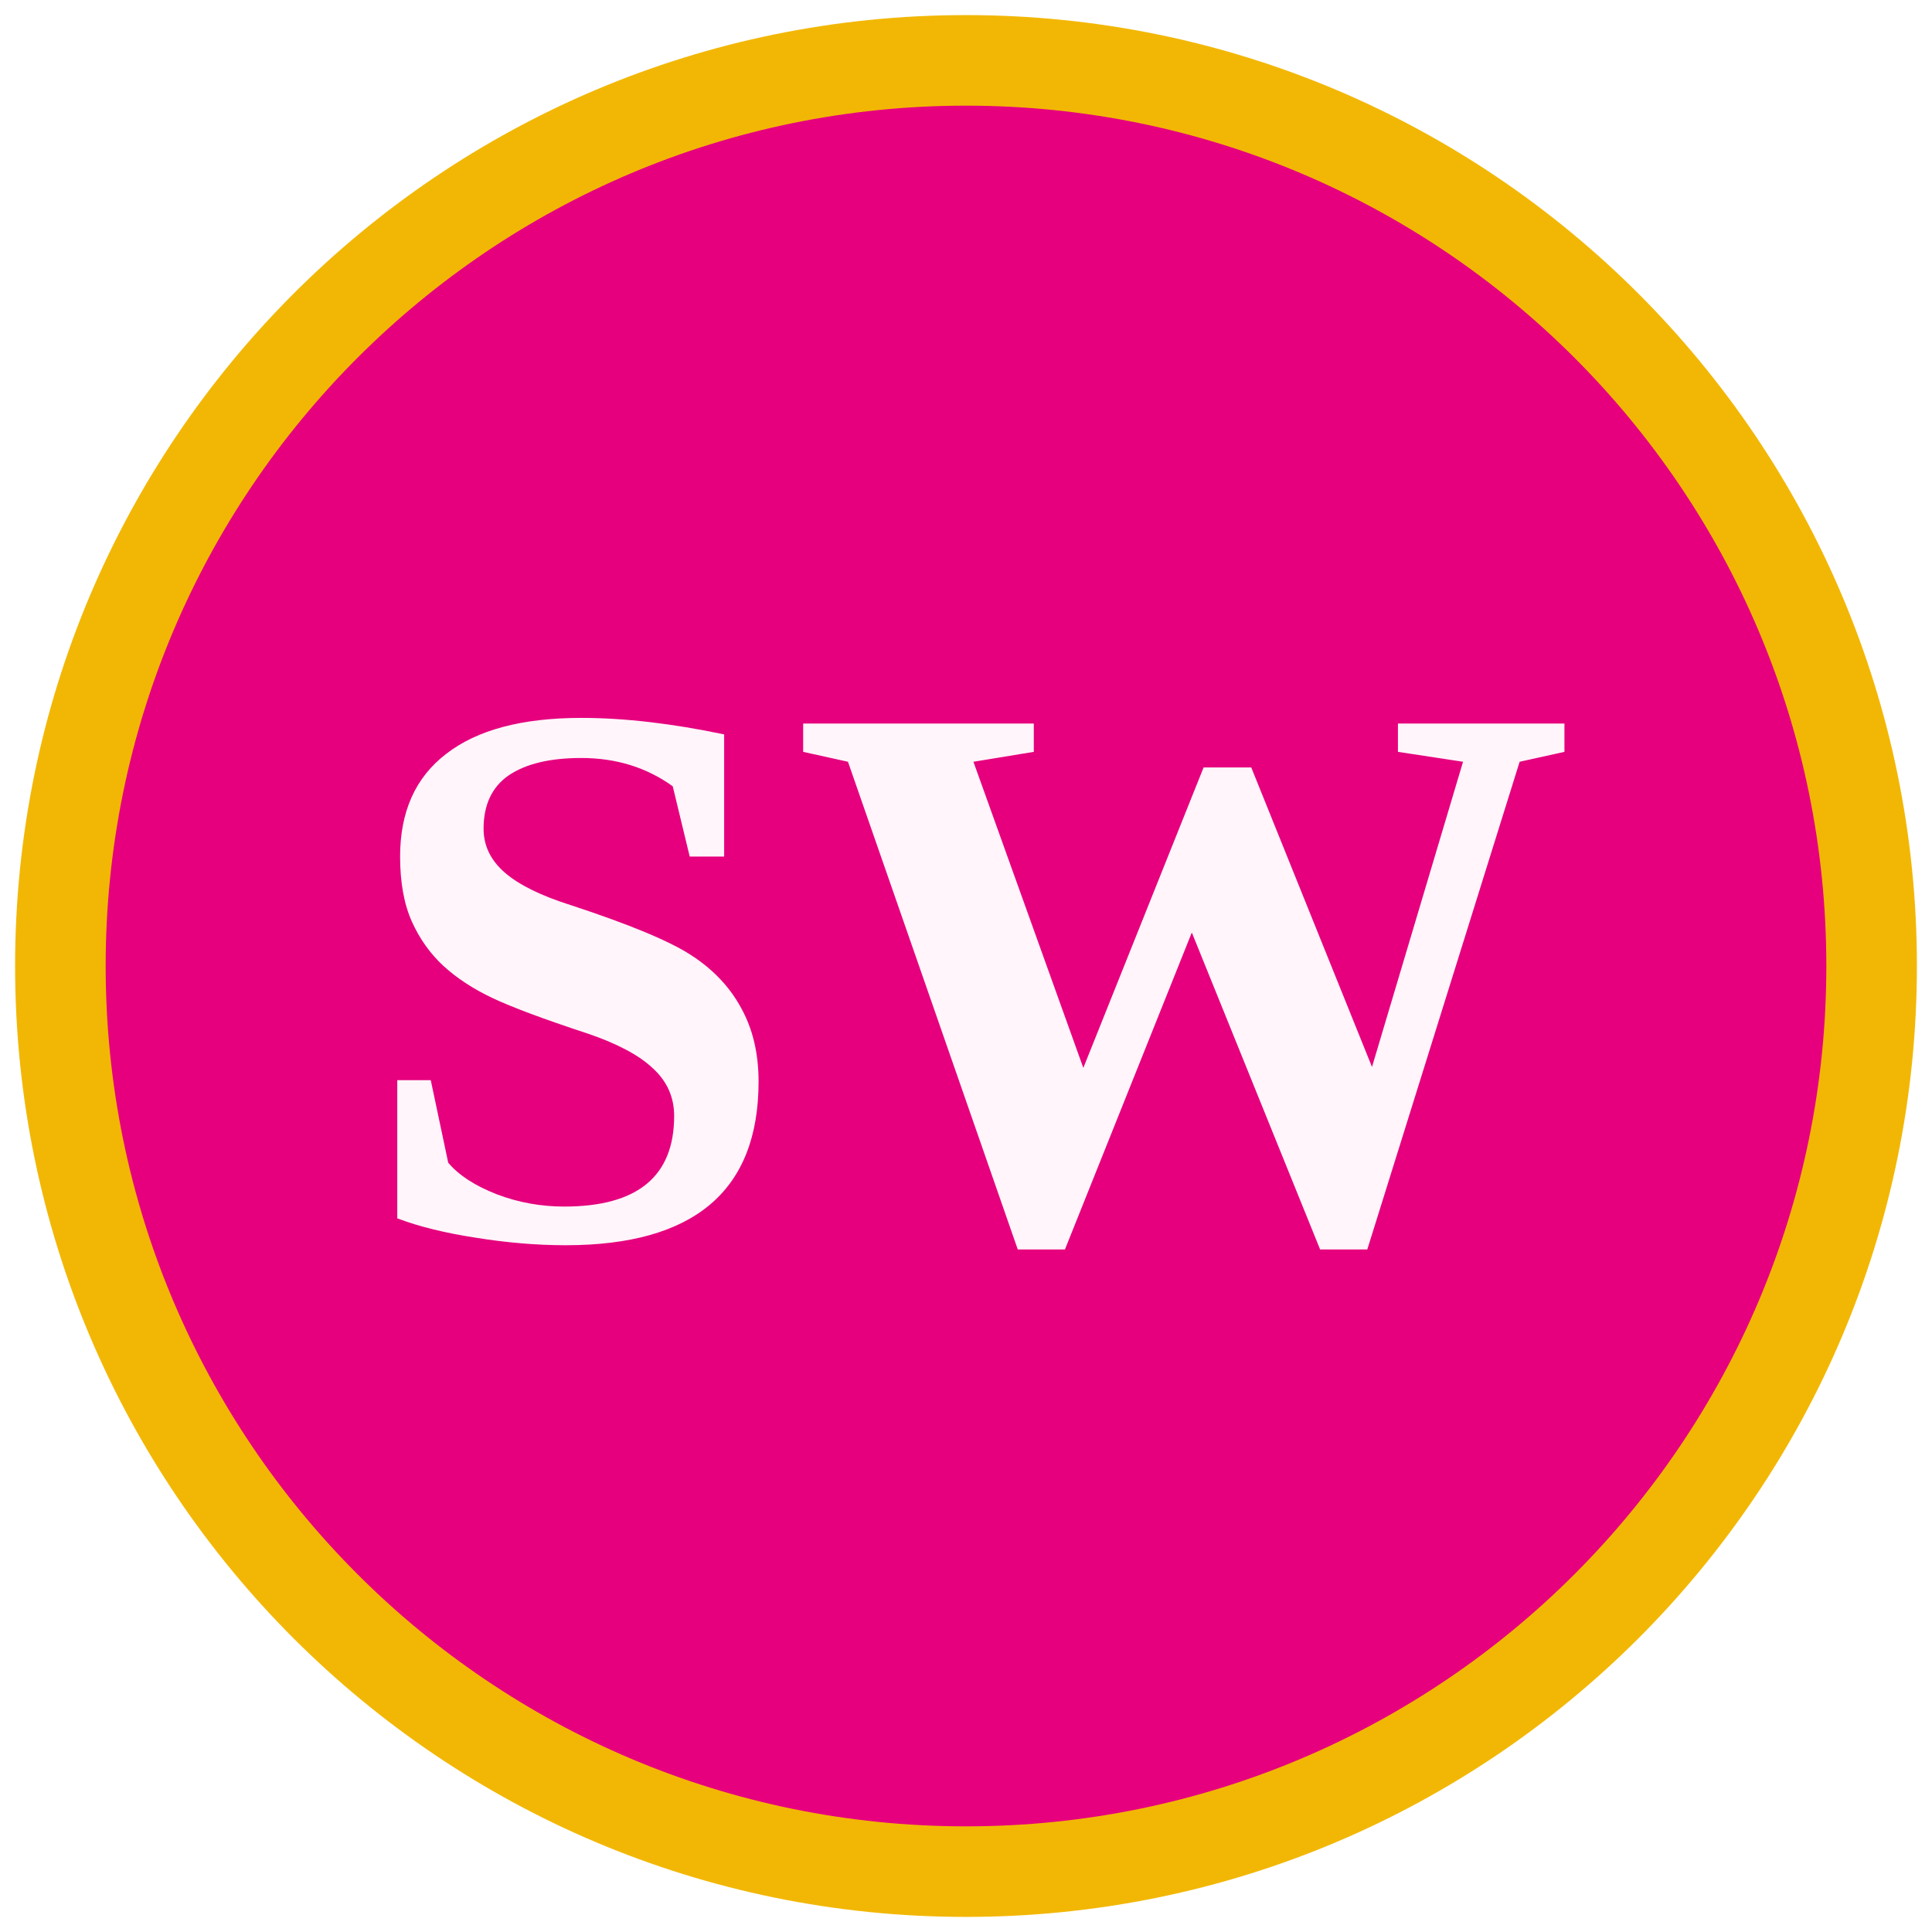
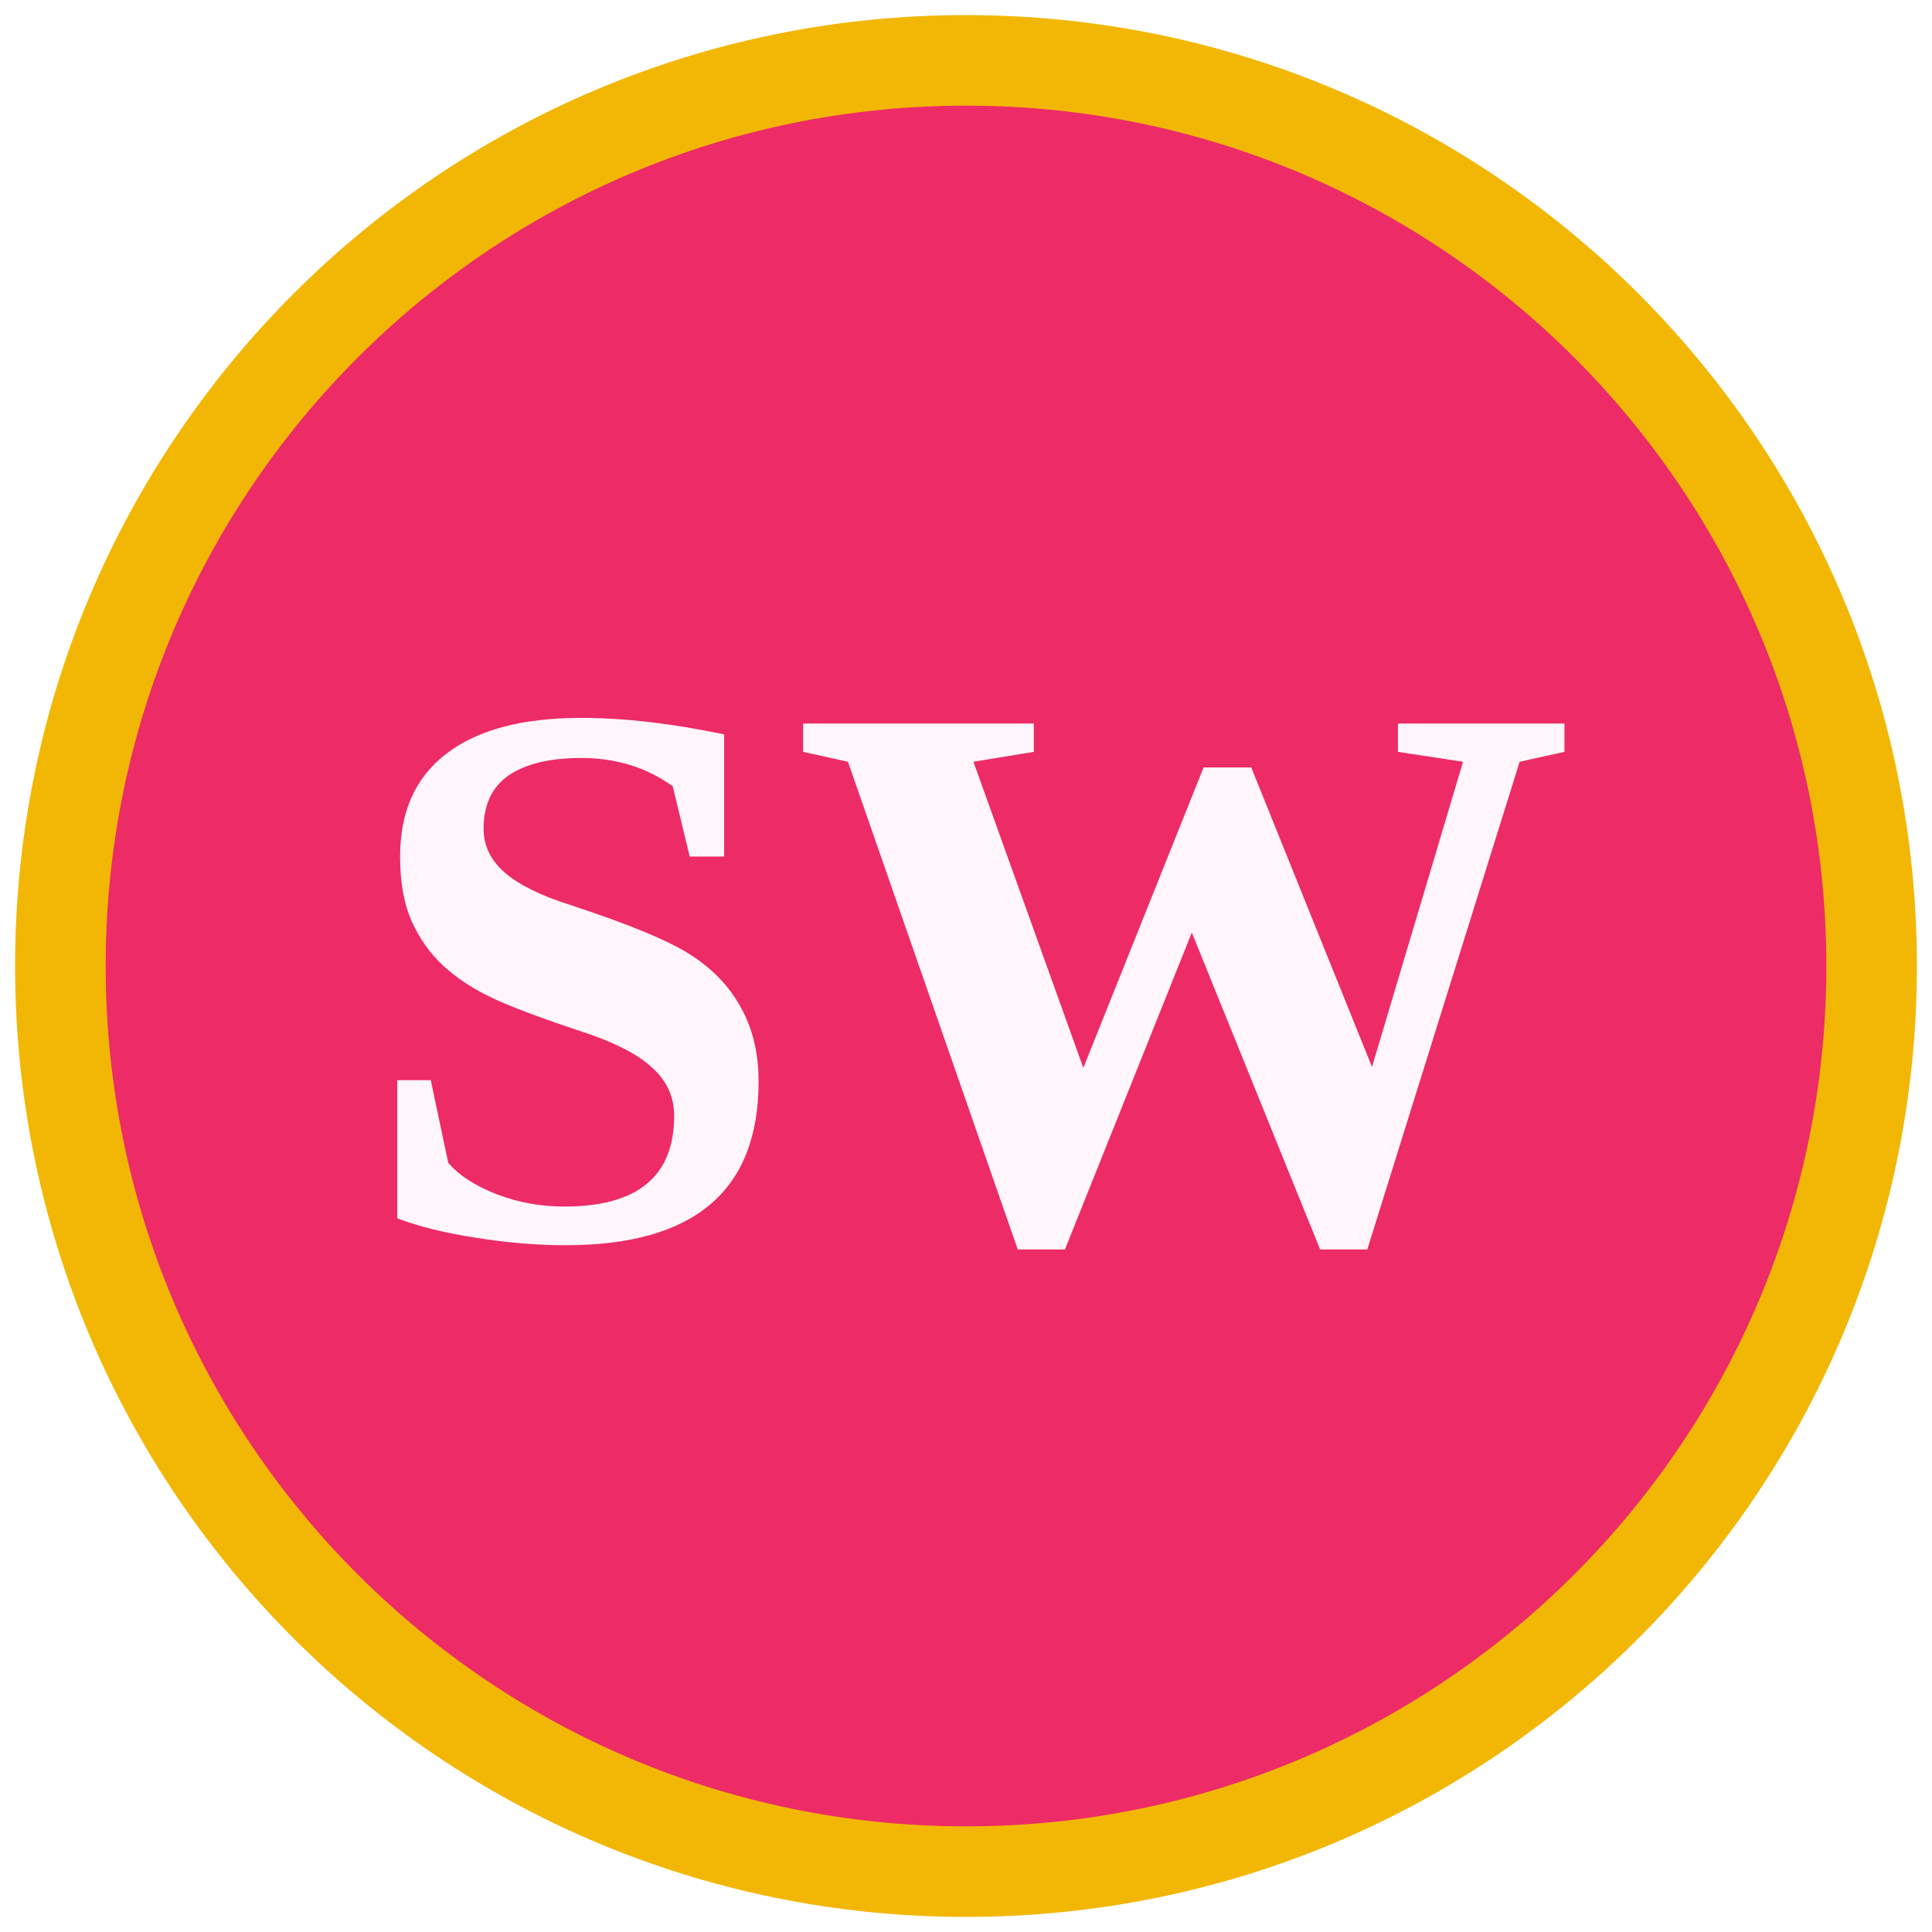
<svg xmlns="http://www.w3.org/2000/svg" viewBox="0 0 64 64" width="64" height="64" role="img" aria-label="Section Wars favicon">
-   <circle cx="32" cy="32" r="30" fill="#e6007e" />
+   <circle cx="32" cy="32" r="30" fill="#ed2b67" />
  <circle cx="32" cy="32" r="30" fill="none" stroke="#f2b705" stroke-width="3" />
  <text x="32" y="41" text-anchor="middle" font-family="Georgia, 'Times New Roman', serif" font-size="26" font-weight="700" fill="#fff5fa">SW</text>
</svg>
